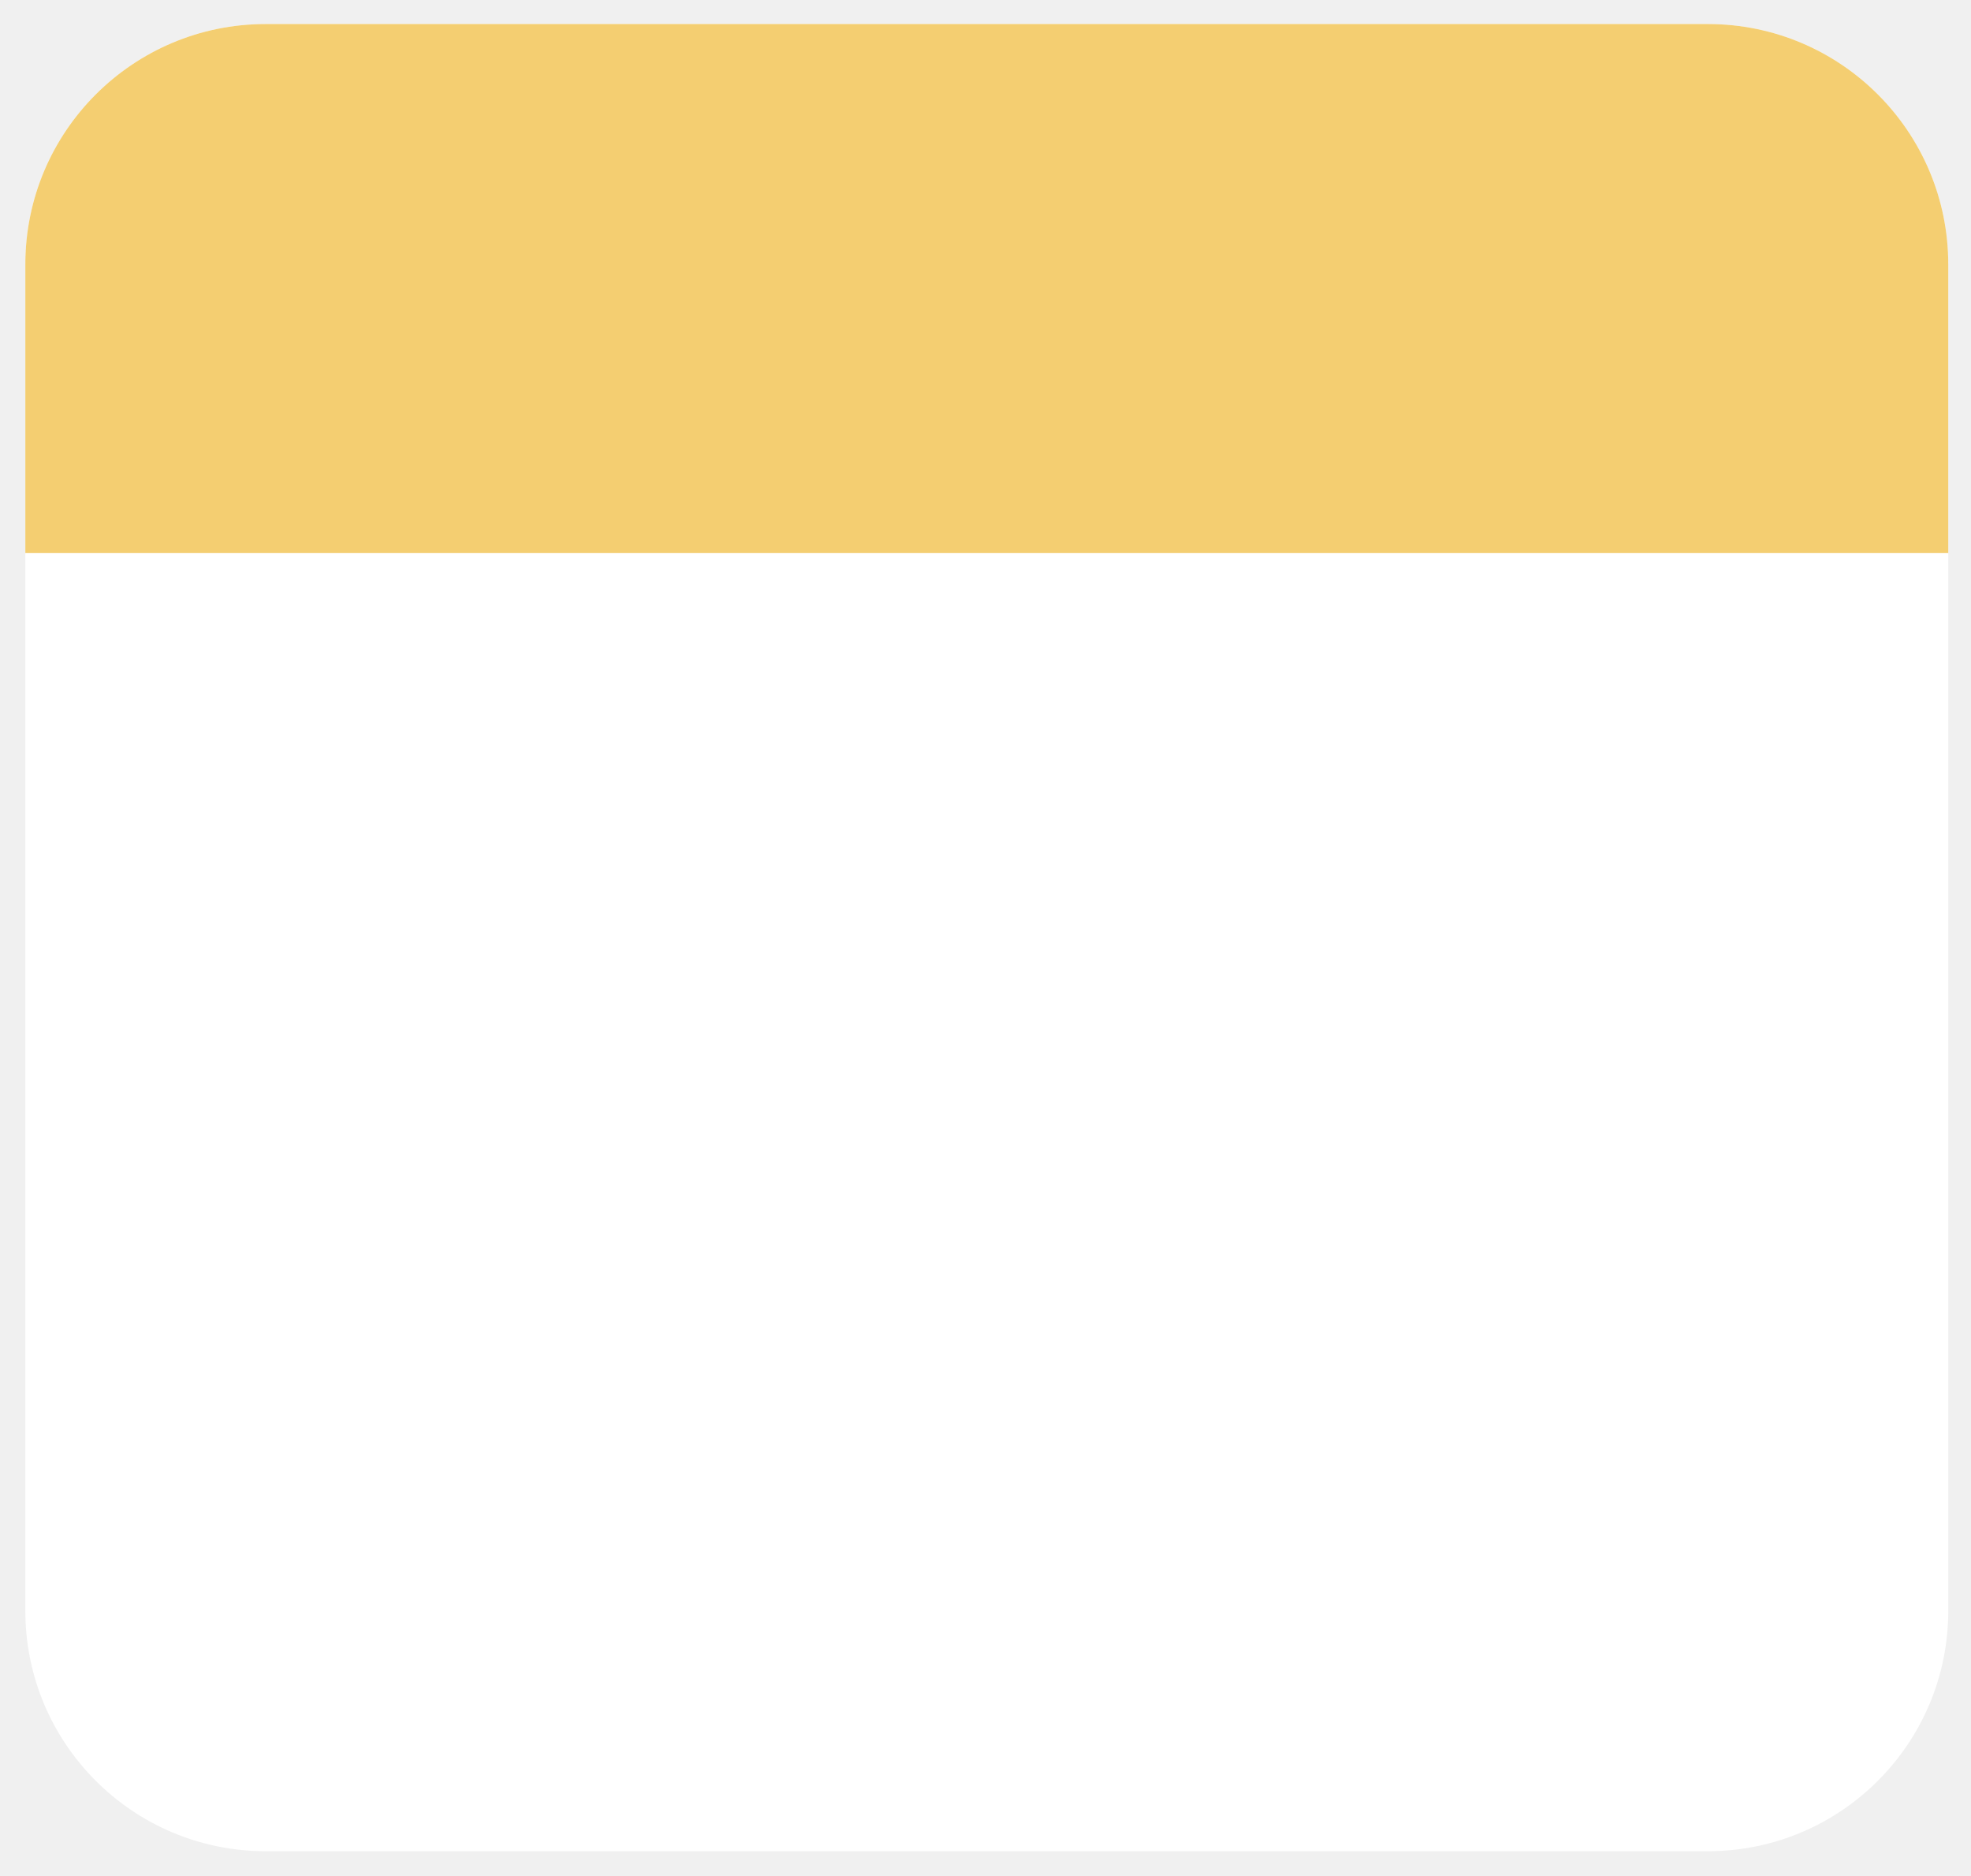
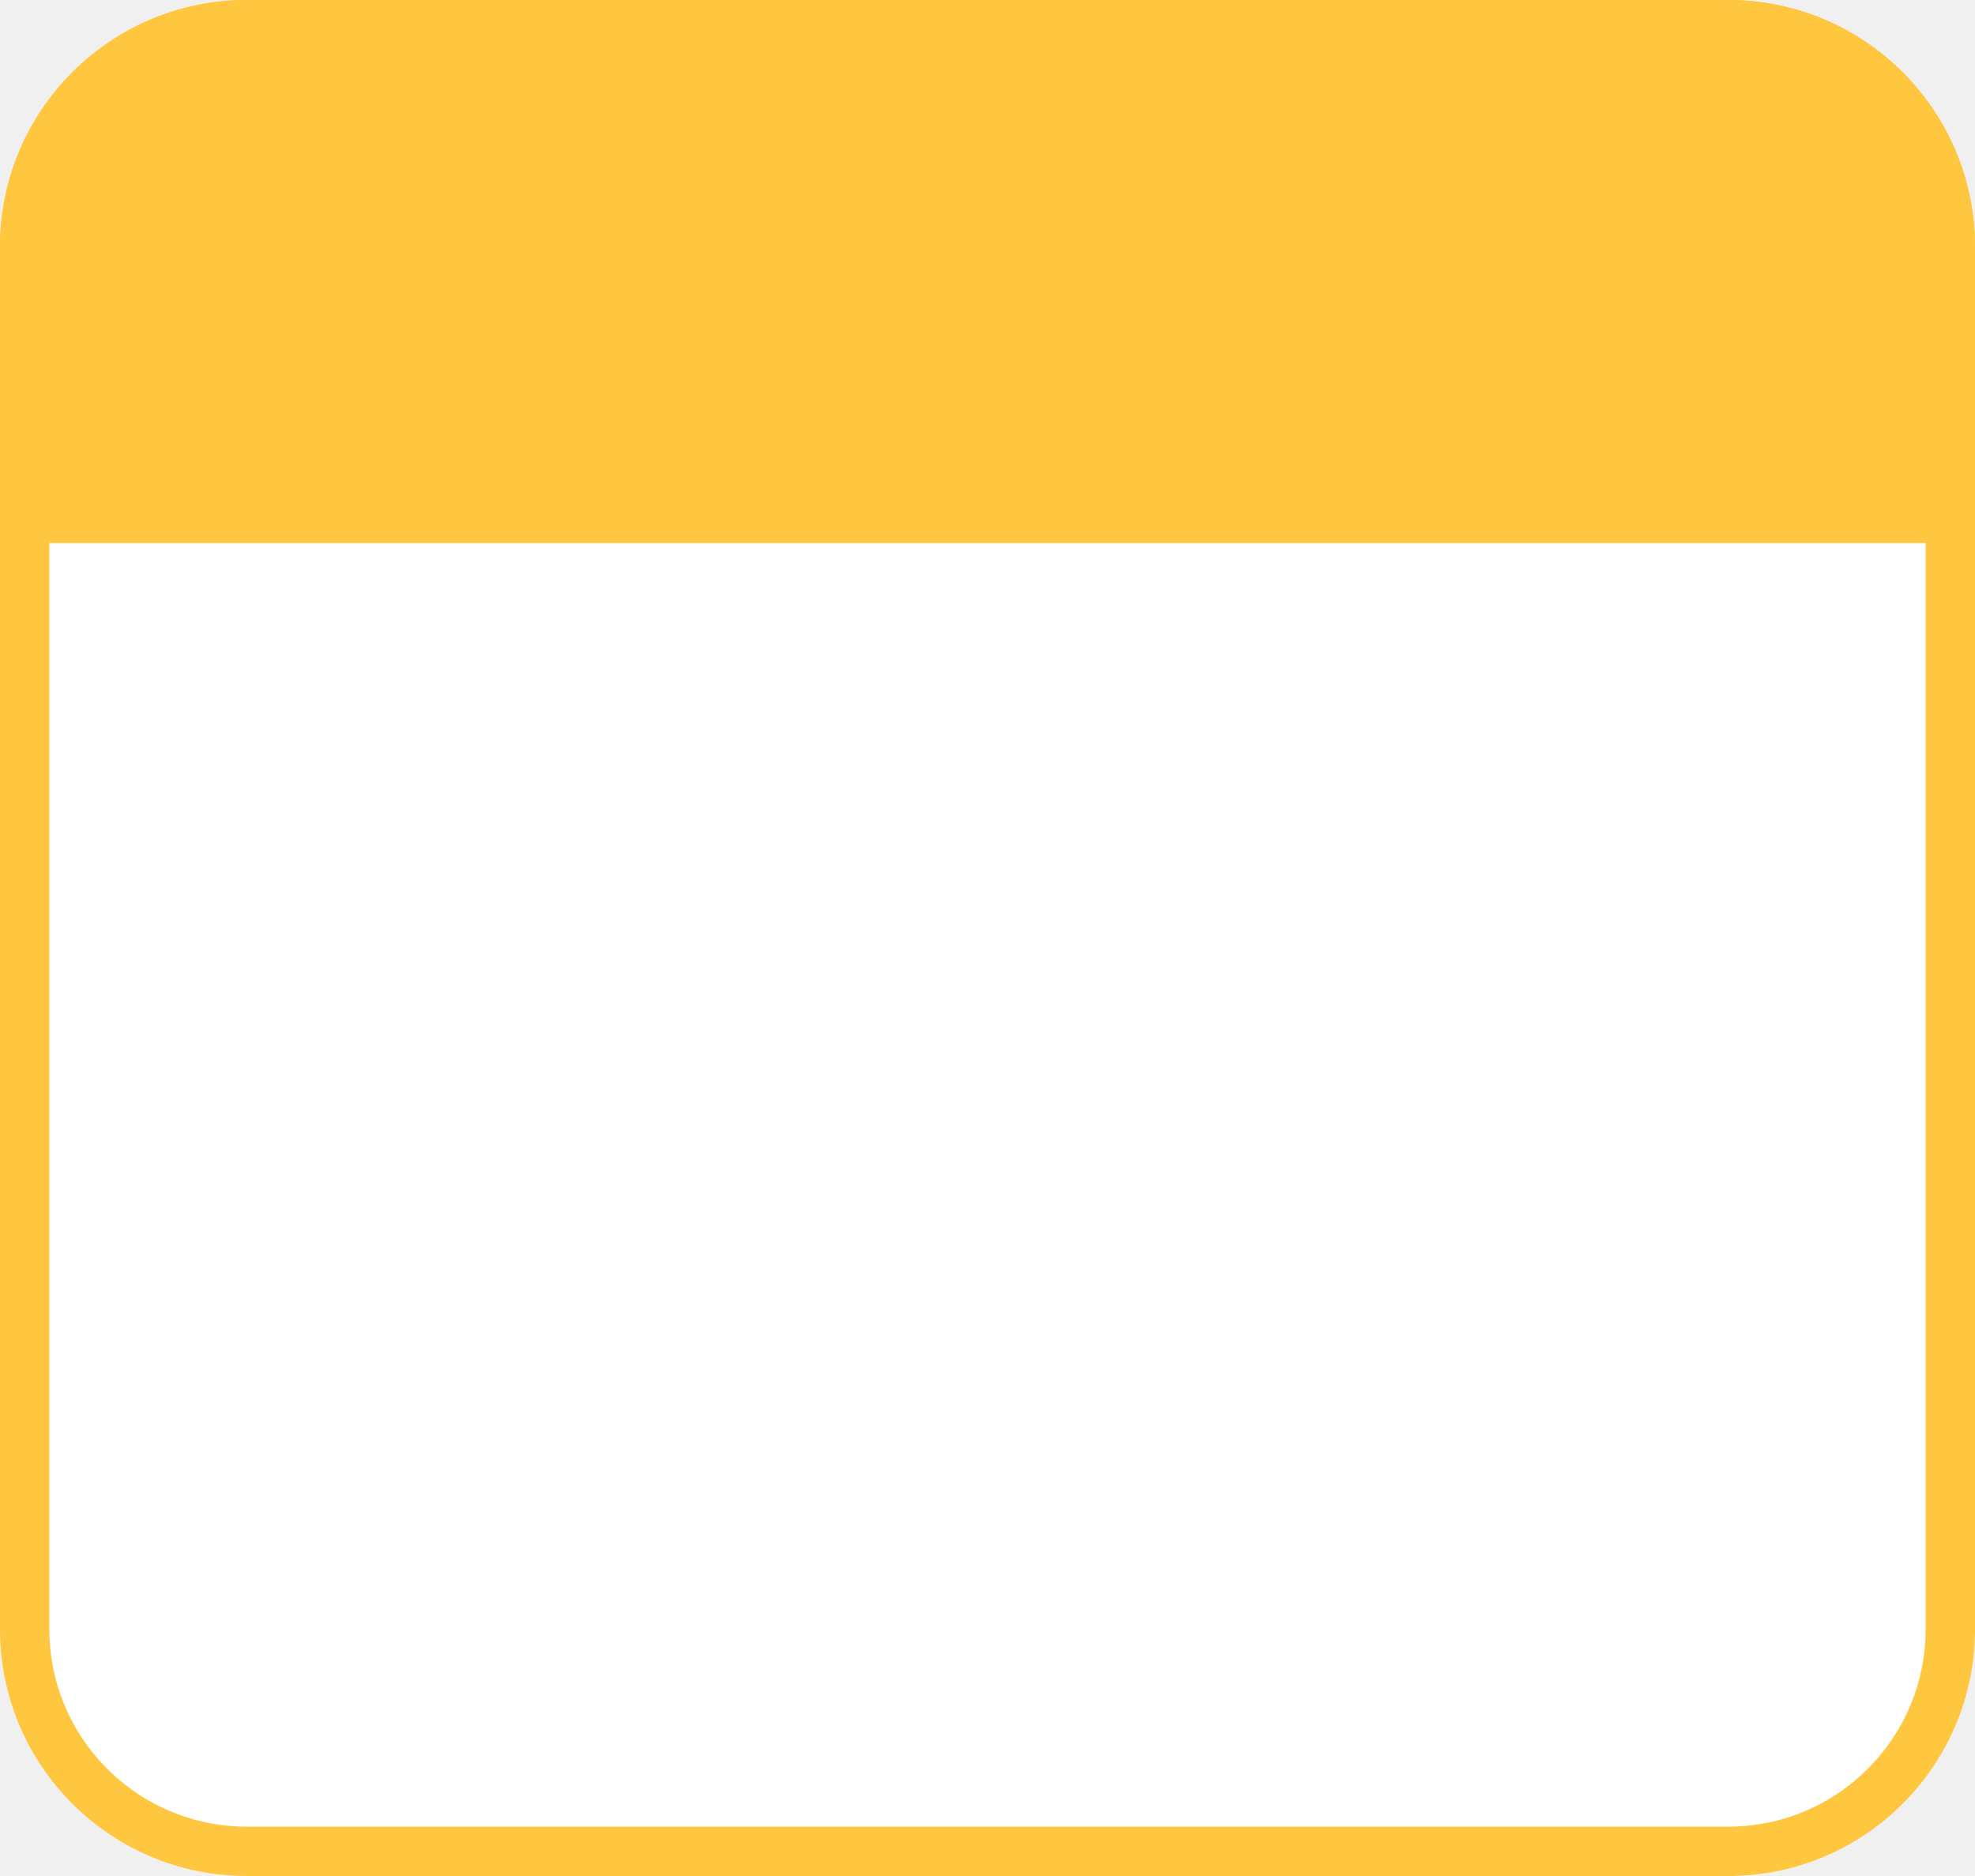
- <svg xmlns="http://www.w3.org/2000/svg" width="41" height="39" fill="none" viewBox="0 0 41 39">
-   <rect width="40" height="38" x=".527" y=".5" fill="#fff" rx="5" />
-   <path fill="#F4CE71" d="M.527 5.5a5 5 0 0 1 5-5h30a5 5 0 0 1 5 5v6h-40v-6Z" />
+ <svg xmlns="http://www.w3.org/2000/svg" width="40" height="38" fill="none" viewBox="0 0 40 38">
+   <rect width="39" height="37" x=".5" y=".5" fill="#fff" stroke="#FFC740" rx="4.5" />
+   <path fill="#FFC740" d="M0 5a5 5 0 0 1 5-5h30a5 5 0 0 1 5 5v6H0V5Z" />
</svg>
